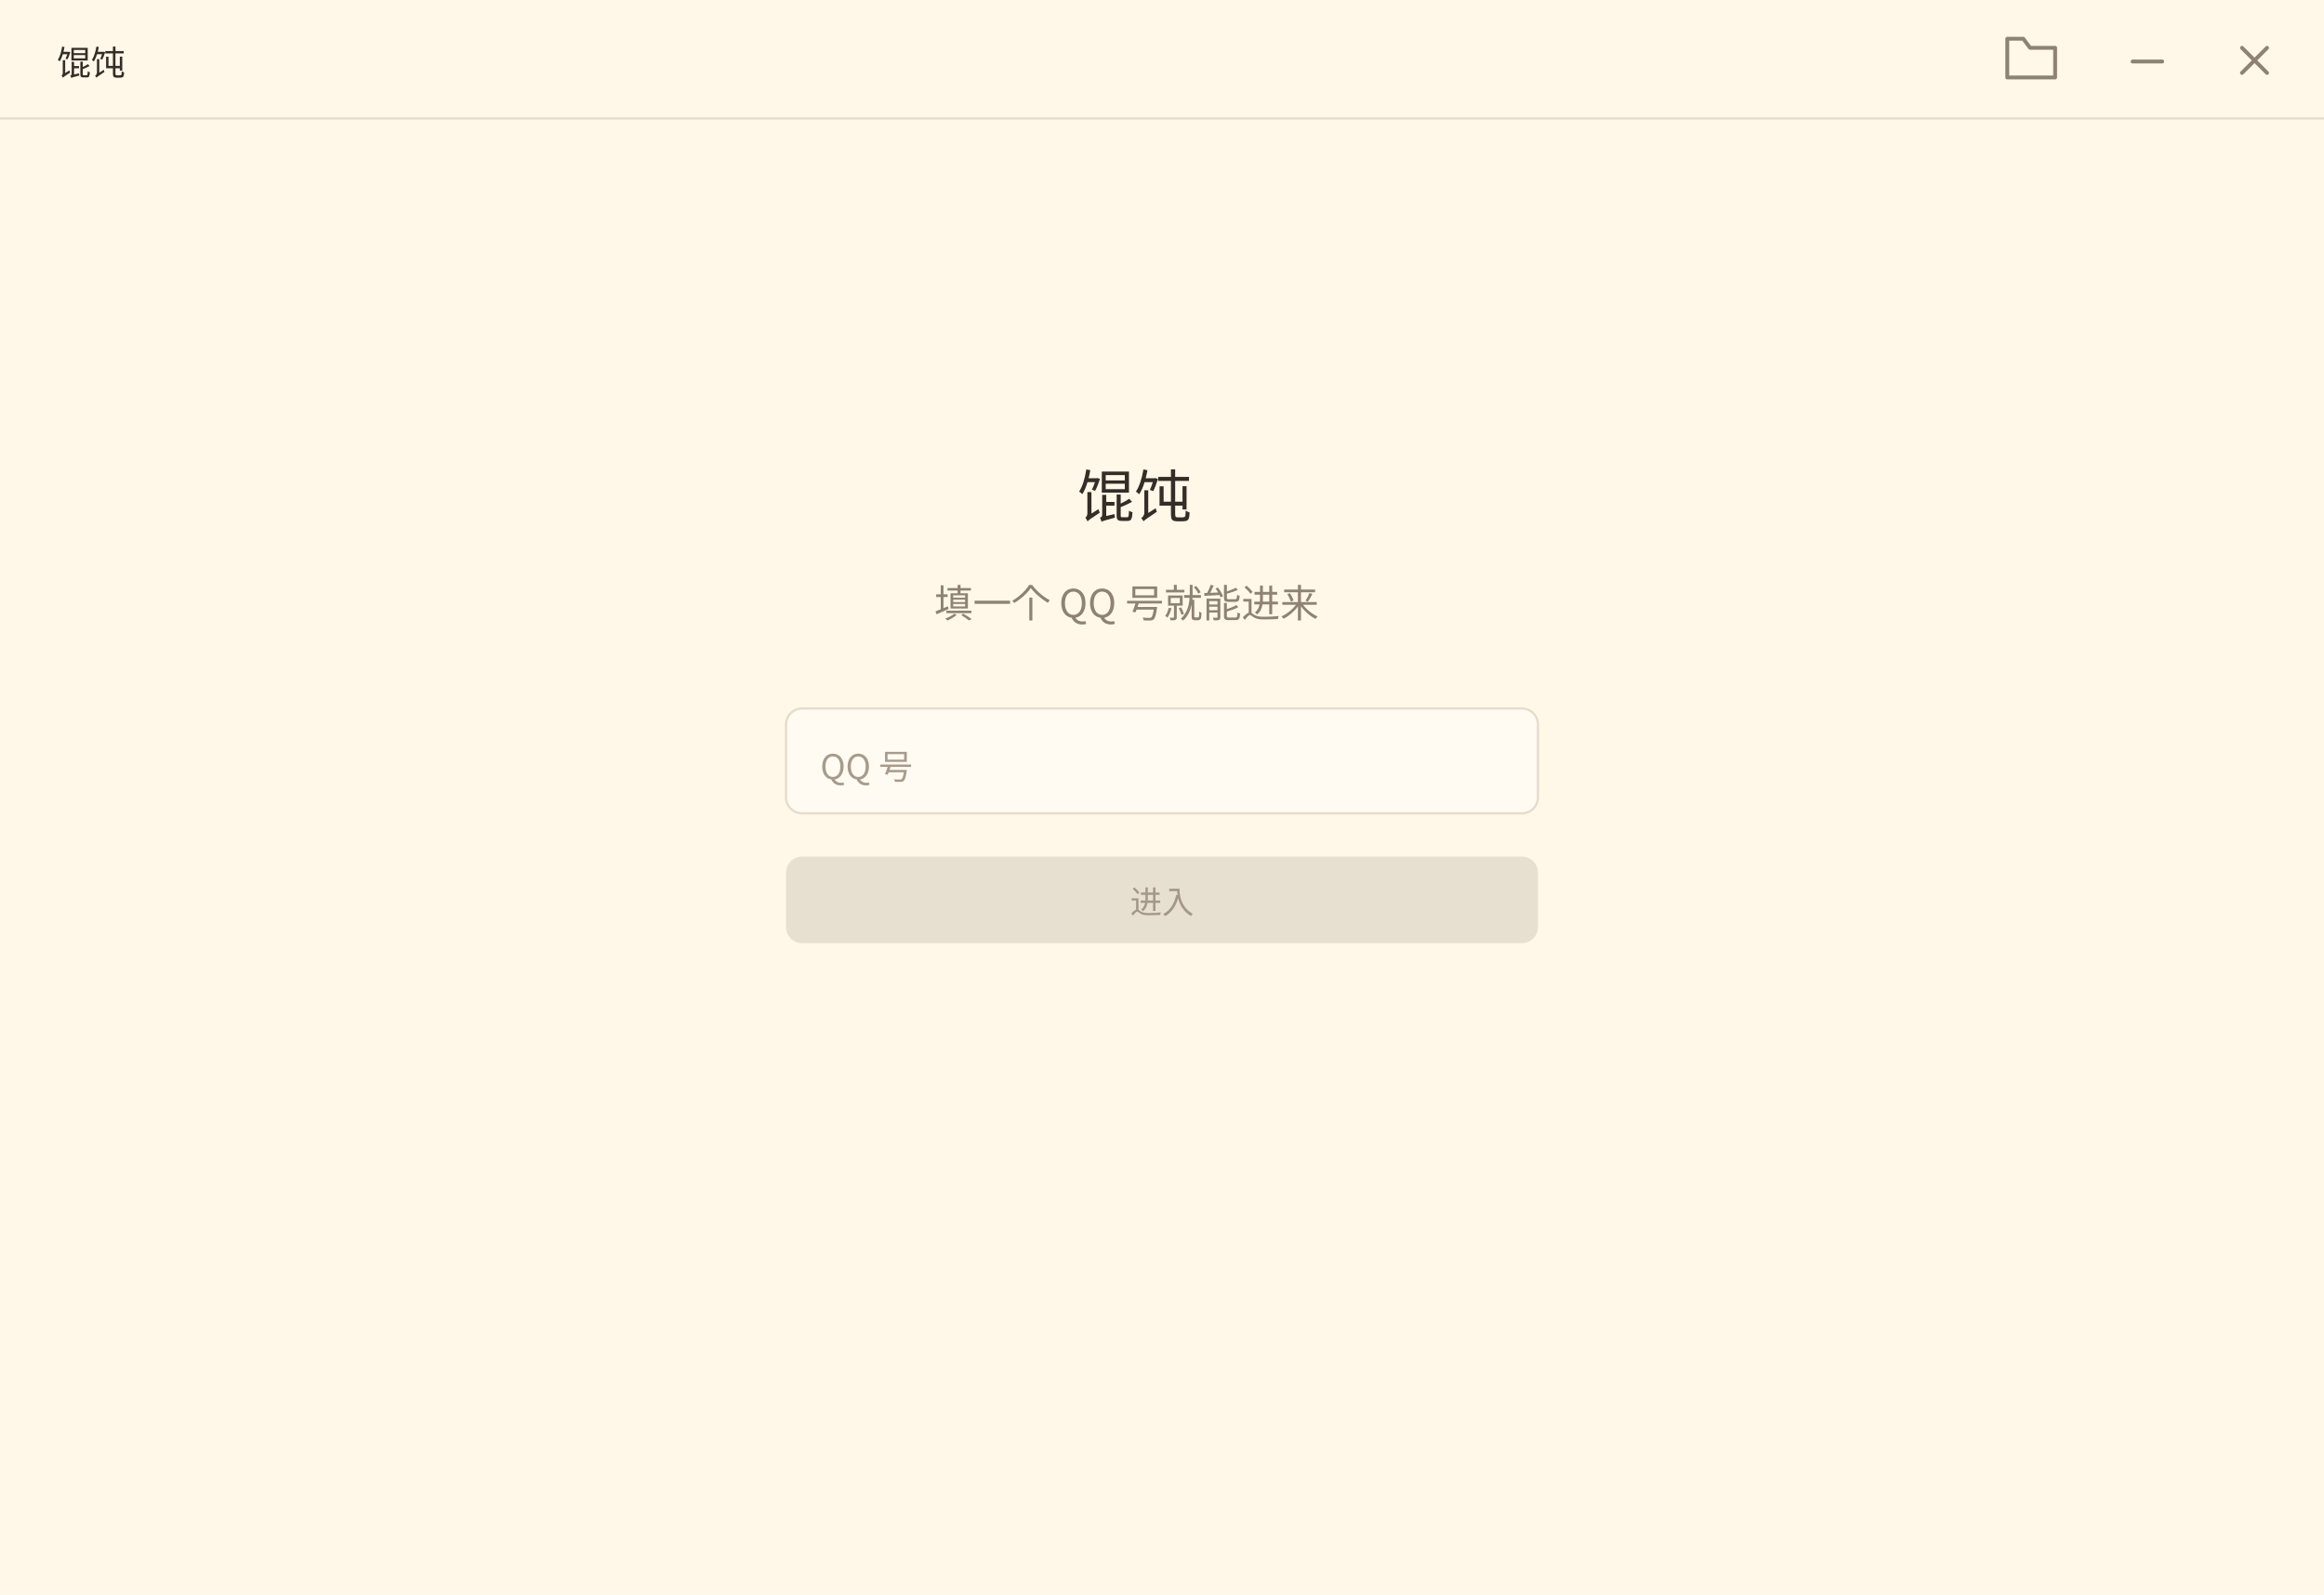
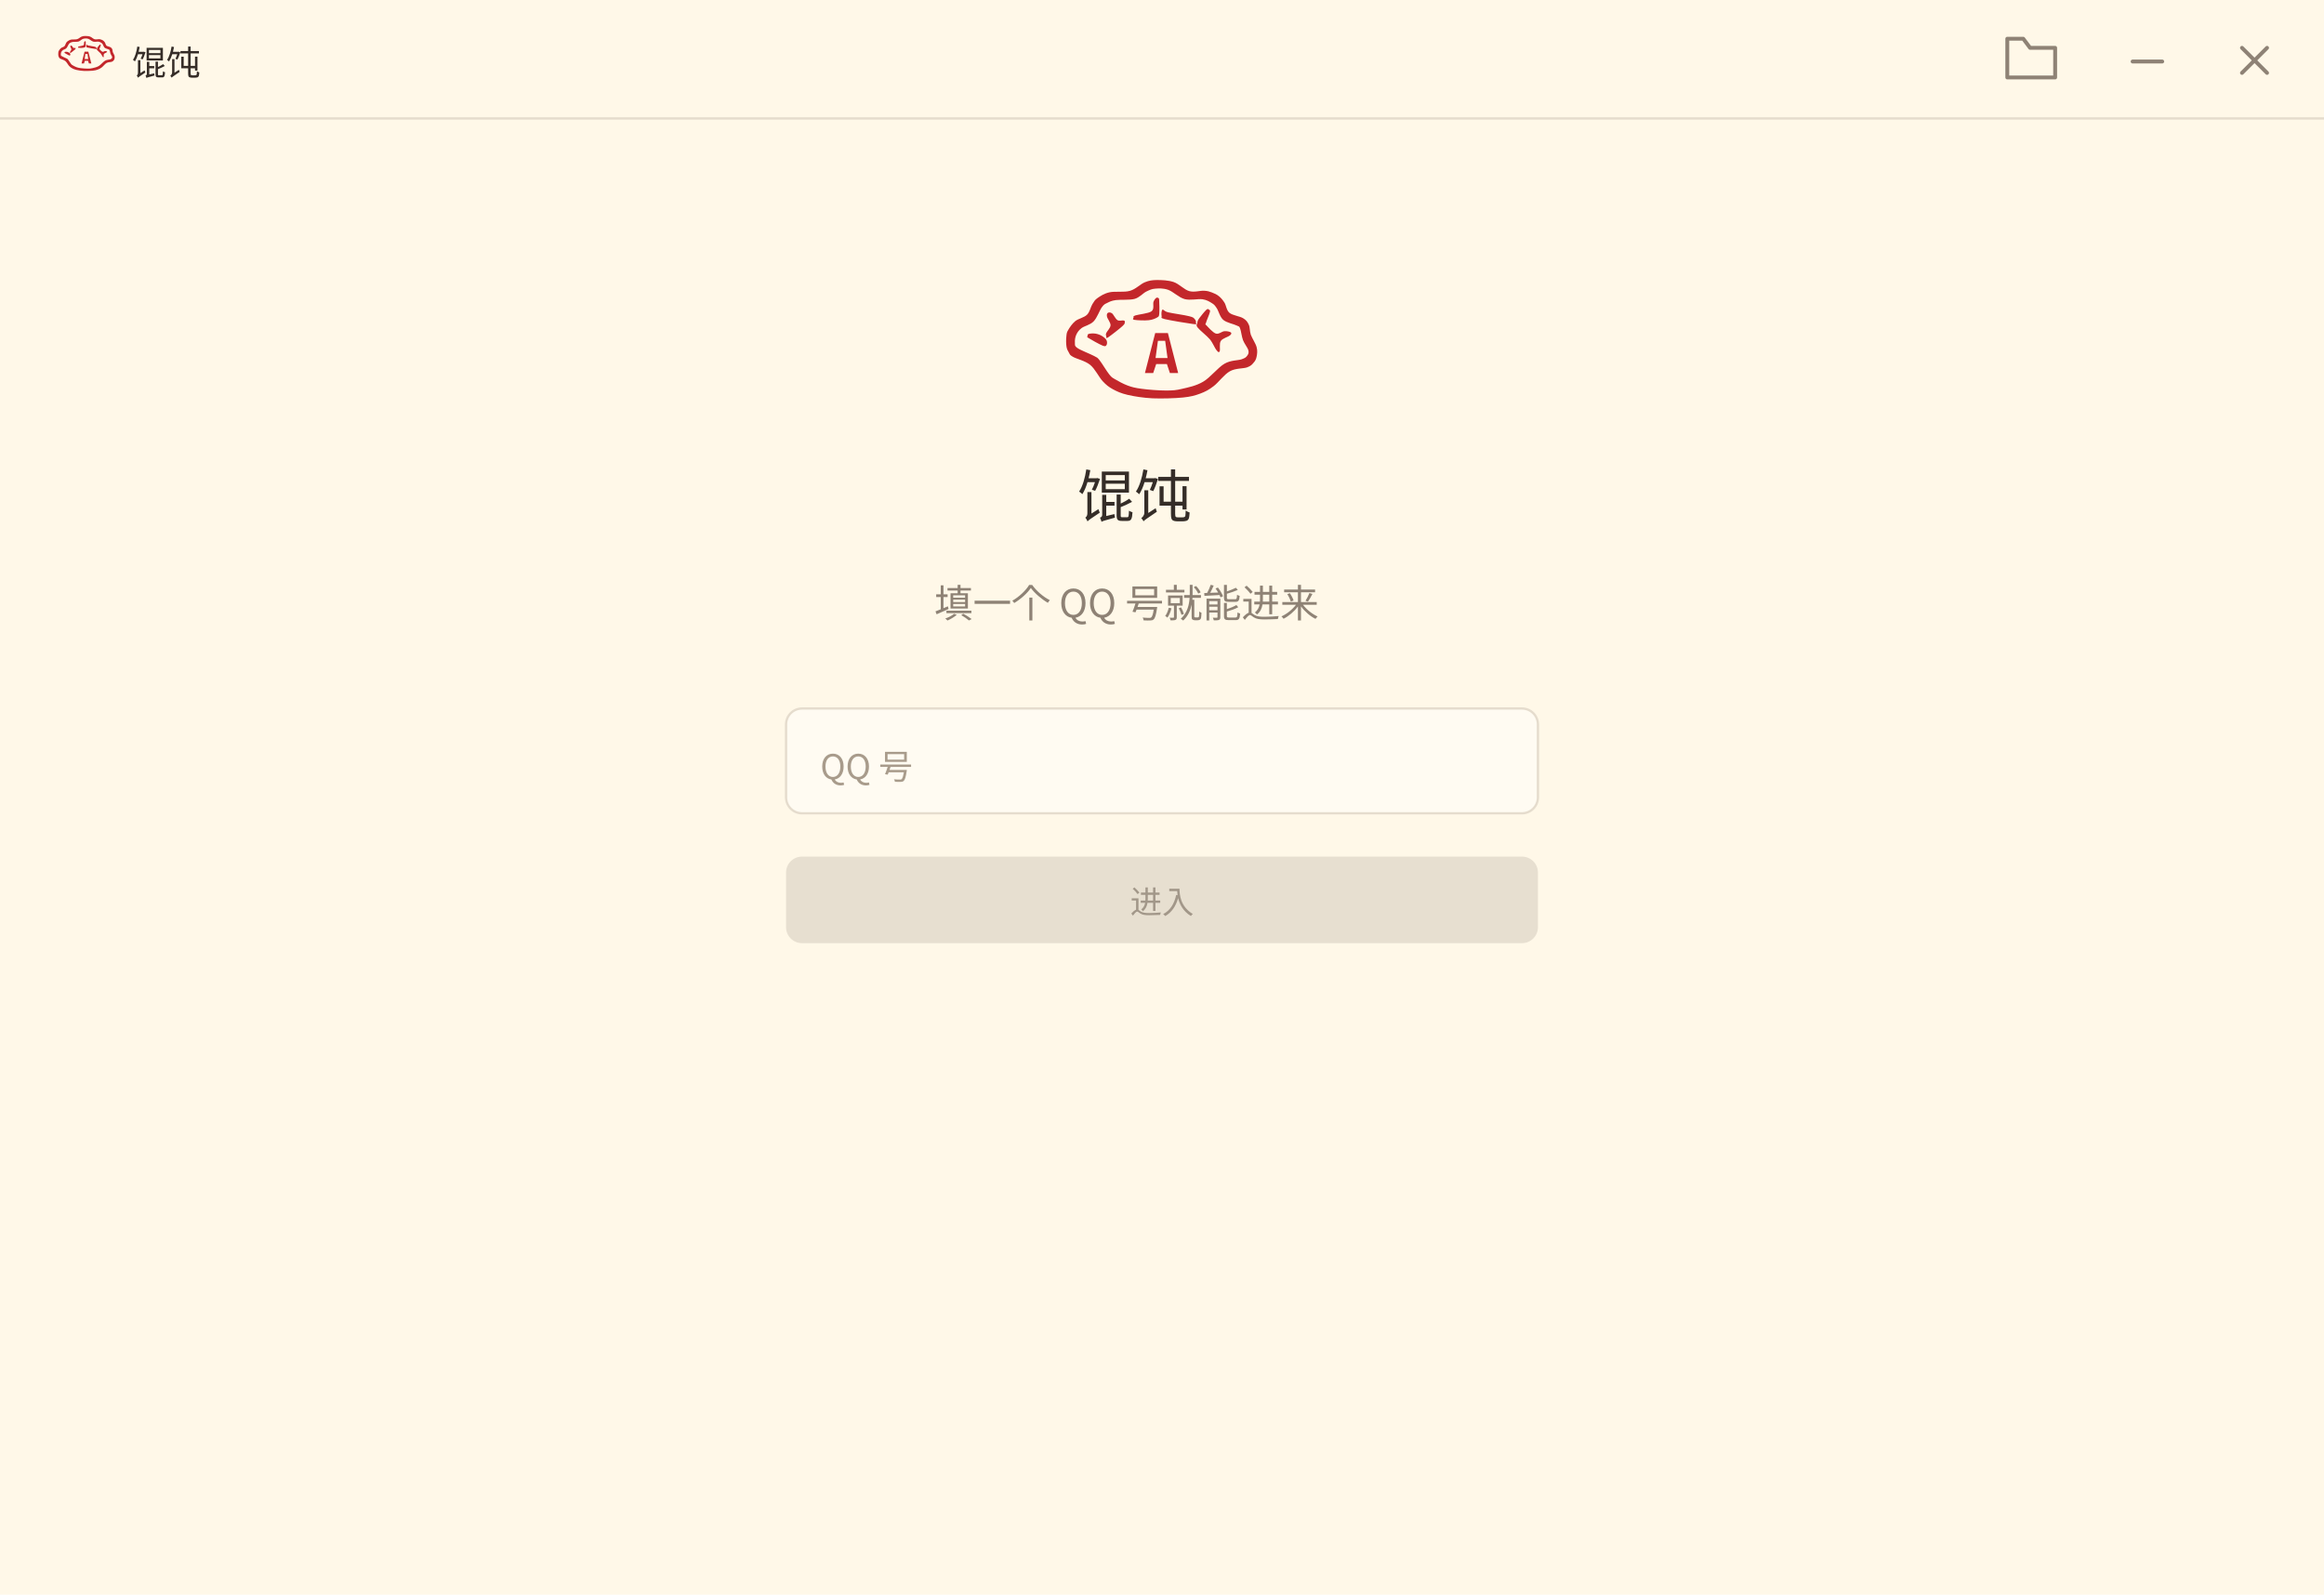
<svg xmlns="http://www.w3.org/2000/svg" width="1020" height="700" viewBox="0 0 1020 700">
  <rect width="1020" height="700" fill="#FFF8E8" />
-   <text x="25" y="33" font-family="Noto Sans CJK JP, sans-serif" font-size="15" font-weight="500" fill="#352D28">馄饨</text>
+   <svg x="25" y="15" width="26" height="17" viewBox="18 58 221 141" preserveAspectRatio="xMidYMid meet" data-logo="title">
+     <path fill-rule="evenodd" fill="#c3272b" d="M122.8 63 C128.1 63 135.4 63.2 141.3 65.2 C147.3 67.2 152.9 73.6 158.5 75.2 C164.1 76.8 170.7 74.5 174.9 74.8 C179 75 180.8 75.7 183.5 76.7 C186.2 77.7 188.9 78.9 191.2 80.8 C193.5 82.6 195.4 84.9 197.4 88 C199.3 91.1 199.5 96.3 202.9 99.2 C206.3 102 214.4 102.9 217.9 105.1 C221.4 107.2 222.7 109.1 224.1 112.1 C225.6 115.1 225 119.1 226.4 123.3 C227.9 127.4 231.8 133 232.8 137 C233.9 141 233.4 144.5 232.8 147.4 C232.3 150.2 231.2 152.3 229.4 154.2 C227.7 156.2 226.6 157.7 222.2 159.3 C217.8 160.8 209.4 160.1 203.3 163.6 C197.1 167 190.8 175.9 185.4 180 C179.9 184.2 176.2 186.1 170.6 188.2 C165 190.3 160.4 191.6 151.7 192.5 C142.9 193.4 128.3 193.8 118.1 193.4 C107.9 192.9 97.9 191.3 90.6 189.6 C83.3 187.9 78.8 185.8 74.2 183.3 C69.6 180.7 67.2 178.9 63 174.4 C58.9 169.9 54.7 160.9 49.3 156.5 C43.8 152 34.2 149.9 30.4 147.7 C26.5 145.5 27.1 145 25.9 143.1 C24.7 141.1 23.6 139.2 23.2 136.2 C22.7 133.2 22.7 128 23.1 125 C23.4 122 23.4 120.9 25.1 118.1 C26.7 115.3 29.5 111.1 32.9 108.3 C36.4 105.5 42.7 104.4 45.8 101.3 C49 98.2 49.8 92.8 51.7 89.7 C53.7 86.6 54.3 85 57.5 82.8 C60.7 80.6 64.8 77.8 70.8 76.5 C76.7 75.2 86.7 76.8 93.2 74.9 C99.6 73.1 104.6 67.5 109.5 65.5 C114.4 63.5 117.5 63.1 122.8 63 Z M111.2 75.7 C107.4 77.6 103.9 82.2 98.3 83.8 C92.7 85.3 82.7 84.4 77.7 85.1 C72.7 85.8 70.8 86.9 68.2 88.2 C65.6 89.5 64.7 89.6 62.2 93 C59.7 96.4 56.9 104.8 53.1 108.6 C49.4 112.5 43 113.6 39.8 116 C36.6 118.5 35.3 120.6 34 123.3 C32.8 125.9 32.3 129.4 32.5 131.9 C32.7 134.3 31.7 135.4 35.2 137.9 C38.7 140.4 49.5 144.5 53.6 146.7 C57.6 149 56.8 147.9 59.6 151.3 C62.4 154.8 67.6 163.7 70.4 167.1 C73.3 170.6 73.3 170.3 76.6 172.3 C80 174.3 85.7 177.5 90.6 179.3 C95.5 181.1 99 182 106.1 182.9 C113.1 183.9 125.3 184.8 132.7 184.8 C140.2 184.8 143.9 184.6 150.8 182.9 C157.7 181.3 166.3 179.6 174 175 C181.8 170.4 190.2 159.4 197.3 155.3 C204.3 151.2 212 151.8 216.2 150.4 C220.3 148.9 220.9 148.3 222.2 146.7 C223.5 145 224.5 143.4 223.7 140.5 C223 137.6 219.3 133.3 217.8 129.3 C216.3 125.3 215.7 119.1 214.6 116.4 C213.4 113.7 214.1 114.7 211 113.2 C207.9 111.6 199.7 110.1 196 106.9 C192.3 103.7 190.9 97.1 188.8 94 C186.7 90.9 186.1 90.1 183.5 88.5 C180.9 86.9 178.2 85 173.2 84.2 C168.1 83.5 159.7 85.7 153.4 84 C147.1 82.3 140.7 75.7 135.3 73.8 C129.9 71.9 125.1 72.2 121.1 72.5 C117.1 72.8 115 73.9 111.2 75.7 Z M177.5 95.7 C179.3 94.2 179.7 95.3 180.3 95.7 C180.9 96.2 181.9 95.9 181.3 98.3 C180.8 100.8 177.5 107.9 176.9 110.4 C176.2 112.8 175.6 111 177.4 112.9 C179.3 114.9 184.5 120.9 187.8 122 C191.1 123.1 194.5 119.6 197.3 119.4 C200 119.2 203.3 119.9 204.3 120.7 C205.3 121.5 205.2 122.6 203.3 124.1 C201.5 125.7 195.1 127.3 193.3 130.2 C191.4 133 192.9 139.8 192.1 141.5 C191.3 143.2 190.5 142.7 188.7 140.5 C186.8 138.4 184.7 132.6 181.3 128.4 C177.8 124.3 170.2 118.5 167.9 115.5 C165.6 112.5 167.1 112.1 167.4 110.4 C167.6 108.6 167.8 107.6 169.5 105.2 C171.2 102.8 175.7 97.3 177.5 95.7 Z M129 95.7 C130.2 95.1 130.4 97.4 135.3 98.6 C140.2 99.8 153.7 101.6 158.5 102.9 C163.4 104.1 163.4 104.8 164.6 106.1 C165.9 107.3 166.2 109.5 165.9 110.4 C165.6 111.3 168.6 112.3 162.8 111.5 C157.1 110.8 137.4 107.5 131.6 106.1 C125.9 104.6 128.6 104.3 128.1 102.6 C127.7 100.9 127.8 96.4 129 95.7 Z M122 82.8 C122.9 82.1 123.8 82.4 124.4 82.8 C124.9 83.3 125.2 82.5 125.4 85.4 C125.6 88.3 125.8 96.9 125.5 100 C125.1 103.2 125.2 103 123.3 104.2 C121.3 105.4 118 106.9 113.8 107.3 C109.6 107.8 100.8 107.4 98.1 106.9 C95.3 106.4 97 105.2 97.2 104.3 C97.4 103.5 95.9 103.2 99.2 102 C102.5 100.9 113.6 99.9 116.9 97.5 C120.3 95 118.3 89.6 119.1 87.1 C120 84.7 121.1 83.5 122 82.8 Z M68.8 99.2 C69.7 98.6 71.6 98.4 73.4 99.7 C75.1 101 77.2 105.9 79.4 107.2 C81.5 108.5 84.9 107.2 86.3 107.6 C87.6 108 87.7 108.5 87.5 109.5 C87.3 110.5 88 111 84.9 113.8 C81.9 116.6 72 124.3 69.1 126.2 C66.1 128.1 67.5 125.8 67.1 125 C66.8 124.2 66.3 123.6 67 121.5 C67.8 119.5 71.6 116 71.8 112.9 C71.9 109.9 68.4 105.8 67.9 103.5 C67.4 101.2 67.9 99.8 68.8 99.2 Z M47.7 122.4 C49.2 121.9 52.9 121.7 55.3 122.1 C57.7 122.5 60.2 123.4 62.2 124.6 C64.2 125.8 66.5 127.6 67.3 129.3 C68.2 131 68.1 133.7 67.3 134.7 C66.6 135.7 66.3 136.6 63 135.3 C59.7 134 50.3 128.7 47.6 127 C44.8 125.3 46.3 125.8 46.4 125 C46.4 124.2 46.2 122.9 47.7 122.4 Z" />
+     <path fill-rule="evenodd" fill="#c3272b" d="M109.7 165.5L121 121.5L135 121.5L146.3 165.5L137.2 165.5L133.9 155.6L122.1 155.6L118.8 165.5Z M124 130L132 130L134.6 149L121.4 149Z" />
+   </svg>
+   <text x="58" y="33" font-family="Noto Sans CJK JP, sans-serif" font-size="15" font-weight="500" fill="#352D28">馄饨</text>
  <polyline points="881,21 881,17 888,17 891,21 902,21 902,34 881,34 881,21" fill="none" stroke="#8E8275" stroke-width="1.7" stroke-linecap="round" stroke-linejoin="round" />
  <polyline points="936,27 949,27" fill="none" stroke="#8E8275" stroke-width="1.7" stroke-linecap="round" stroke-linejoin="round" />
  <polyline points="984,21 995,32" fill="none" stroke="#8E8275" stroke-width="1.7" stroke-linecap="round" stroke-linejoin="round" />
  <polyline points="995,21 984,32" fill="none" stroke="#8E8275" stroke-width="1.7" stroke-linecap="round" stroke-linejoin="round" />
  <polyline points="0,52 1020,52" fill="none" stroke="#E5DCCD" stroke-width="1" stroke-linecap="round" stroke-linejoin="round" />
+   <svg x="466" y="118" width="88" height="62" viewBox="18 58 221 141" preserveAspectRatio="xMidYMid meet" data-logo="login">
+     <path fill-rule="evenodd" fill="#c3272b" d="M122.8 63 C128.1 63 135.4 63.2 141.3 65.2 C147.3 67.2 152.9 73.6 158.5 75.2 C164.1 76.8 170.7 74.5 174.9 74.8 C179 75 180.8 75.7 183.5 76.7 C186.2 77.7 188.9 78.9 191.2 80.8 C193.5 82.6 195.4 84.9 197.4 88 C199.3 91.1 199.5 96.3 202.9 99.2 C206.3 102 214.4 102.9 217.9 105.1 C221.4 107.2 222.7 109.1 224.1 112.1 C225.6 115.1 225 119.1 226.4 123.3 C227.9 127.4 231.8 133 232.8 137 C233.9 141 233.4 144.5 232.8 147.4 C232.3 150.2 231.2 152.3 229.4 154.2 C227.7 156.2 226.6 157.7 222.2 159.3 C217.8 160.8 209.4 160.1 203.3 163.6 C197.1 167 190.8 175.9 185.4 180 C179.9 184.2 176.2 186.1 170.6 188.2 C165 190.3 160.4 191.6 151.7 192.5 C142.9 193.4 128.3 193.8 118.1 193.4 C107.9 192.9 97.9 191.3 90.6 189.6 C83.3 187.9 78.8 185.8 74.2 183.3 C69.6 180.7 67.2 178.9 63 174.4 C58.9 169.9 54.7 160.9 49.3 156.5 C43.8 152 34.2 149.9 30.4 147.7 C26.5 145.5 27.1 145 25.9 143.1 C24.7 141.1 23.6 139.2 23.2 136.2 C22.7 133.2 22.7 128 23.1 125 C23.4 122 23.4 120.9 25.1 118.1 C26.7 115.3 29.5 111.1 32.9 108.3 C36.4 105.5 42.7 104.4 45.8 101.3 C49 98.2 49.8 92.8 51.7 89.7 C53.7 86.6 54.3 85 57.5 82.8 C60.7 80.6 64.8 77.8 70.8 76.5 C76.7 75.2 86.7 76.8 93.2 74.9 C99.6 73.1 104.6 67.5 109.5 65.5 C114.4 63.5 117.5 63.1 122.8 63 Z M111.2 75.7 C107.4 77.6 103.9 82.2 98.3 83.8 C92.7 85.3 82.7 84.4 77.7 85.1 C72.7 85.8 70.8 86.9 68.2 88.2 C65.6 89.5 64.7 89.6 62.2 93 C59.7 96.4 56.9 104.8 53.1 108.6 C49.4 112.5 43 113.6 39.8 116 C36.6 118.5 35.3 120.6 34 123.3 C32.8 125.9 32.3 129.4 32.5 131.9 C32.7 134.3 31.7 135.4 35.2 137.9 C38.7 140.4 49.5 144.5 53.6 146.7 C57.6 149 56.8 147.9 59.6 151.3 C62.4 154.8 67.6 163.7 70.4 167.1 C73.3 170.6 73.3 170.3 76.6 172.3 C80 174.3 85.7 177.5 90.6 179.3 C95.5 181.1 99 182 106.1 182.9 C113.1 183.9 125.3 184.8 132.7 184.8 C140.2 184.8 143.9 184.6 150.8 182.9 C157.7 181.3 166.3 179.6 174 175 C181.8 170.4 190.2 159.4 197.3 155.3 C204.3 151.2 212 151.8 216.2 150.4 C220.3 148.9 220.9 148.3 222.2 146.7 C223.5 145 224.5 143.4 223.7 140.5 C223 137.6 219.3 133.3 217.8 129.3 C216.3 125.3 215.7 119.1 214.6 116.4 C213.4 113.7 214.1 114.7 211 113.2 C207.9 111.6 199.7 110.1 196 106.9 C192.3 103.7 190.9 97.1 188.8 94 C186.7 90.9 186.1 90.1 183.5 88.5 C180.9 86.9 178.2 85 173.2 84.2 C168.1 83.5 159.7 85.7 153.4 84 C147.1 82.3 140.7 75.7 135.3 73.8 C129.9 71.9 125.1 72.2 121.1 72.5 C117.1 72.8 115 73.9 111.2 75.7 Z M177.5 95.7 C179.3 94.2 179.7 95.3 180.3 95.7 C180.9 96.2 181.9 95.9 181.3 98.3 C180.8 100.8 177.5 107.9 176.9 110.4 C176.2 112.8 175.6 111 177.4 112.9 C179.3 114.9 184.5 120.9 187.8 122 C191.1 123.1 194.5 119.6 197.3 119.4 C200 119.2 203.3 119.9 204.3 120.7 C205.3 121.5 205.2 122.6 203.3 124.1 C201.5 125.7 195.1 127.3 193.3 130.2 C191.4 133 192.9 139.8 192.1 141.5 C191.3 143.2 190.5 142.7 188.7 140.5 C186.8 138.4 184.7 132.6 181.3 128.4 C177.8 124.3 170.2 118.5 167.9 115.5 C165.6 112.5 167.1 112.1 167.4 110.4 C167.6 108.6 167.8 107.6 169.5 105.2 C171.2 102.8 175.7 97.3 177.5 95.7 Z M129 95.7 C130.2 95.1 130.4 97.4 135.3 98.6 C140.2 99.8 153.7 101.6 158.5 102.9 C163.4 104.1 163.4 104.8 164.6 106.1 C165.9 107.3 166.2 109.5 165.9 110.4 C165.6 111.3 168.6 112.3 162.8 111.5 C157.1 110.8 137.4 107.5 131.6 106.1 C125.9 104.6 128.6 104.3 128.1 102.6 C127.7 100.9 127.8 96.4 129 95.7 Z M122 82.8 C122.9 82.1 123.8 82.4 124.4 82.8 C124.9 83.3 125.2 82.5 125.4 85.4 C125.6 88.3 125.8 96.9 125.5 100 C125.1 103.2 125.2 103 123.3 104.2 C121.3 105.4 118 106.9 113.8 107.3 C109.6 107.8 100.8 107.4 98.1 106.9 C95.3 106.4 97 105.2 97.2 104.3 C97.4 103.5 95.9 103.2 99.2 102 C102.5 100.9 113.6 99.9 116.9 97.5 C120.3 95 118.3 89.6 119.1 87.1 C120 84.7 121.1 83.5 122 82.8 Z M68.8 99.2 C69.7 98.6 71.6 98.4 73.4 99.7 C75.1 101 77.2 105.9 79.4 107.2 C81.5 108.5 84.9 107.2 86.3 107.6 C87.6 108 87.7 108.5 87.5 109.5 C87.3 110.5 88 111 84.9 113.8 C81.9 116.6 72 124.3 69.1 126.2 C66.1 128.1 67.5 125.8 67.1 125 C66.8 124.2 66.3 123.6 67 121.5 C67.8 119.5 71.6 116 71.8 112.9 C71.9 109.9 68.4 105.8 67.9 103.5 C67.4 101.2 67.9 99.8 68.8 99.2 Z M47.7 122.4 C49.2 121.9 52.9 121.7 55.3 122.1 C57.7 122.5 60.2 123.4 62.2 124.6 C64.2 125.8 66.5 127.6 67.3 129.3 C68.2 131 68.1 133.7 67.3 134.7 C66.6 135.7 66.3 136.6 63 135.3 C59.7 134 50.3 128.7 47.6 127 C44.8 125.3 46.3 125.8 46.4 125 C46.4 124.2 46.2 122.9 47.7 122.4 Z" />
+     <path fill-rule="evenodd" fill="#c3272b" d="M109.7 165.5L121 121.5L135 121.5L146.3 165.5L137.2 165.5L133.9 155.6L122.1 155.6L118.8 165.5Z M124 130L132 130L134.6 149L121.4 149Z" />
+   </svg>
  <text x="473" y="227" font-family="Noto Sans CJK JP, sans-serif" font-size="25" font-weight="500" fill="#352D28">馄饨</text>
  <text x="410" y="271" font-family="Noto Sans CJK JP, sans-serif" font-size="17" font-weight="400" fill="#8E8275">填一个 QQ 号就能进来</text>
  <rect x="345" y="311" width="330" height="46" rx="7" fill="#FFFBF2" stroke="#E5DCCD" />
  <text x="360" y="342" font-family="Noto Sans CJK JP, sans-serif" font-size="15" font-weight="400" fill="#A89B8B">QQ 号</text>
  <rect x="345" y="376" width="330" height="38" rx="7" fill="#E7DFD0" stroke="none" />
  <text x="496.0" y="401" font-family="Noto Sans CJK JP, sans-serif" font-size="14" font-weight="400" fill="#A29789">进入</text>
</svg>
